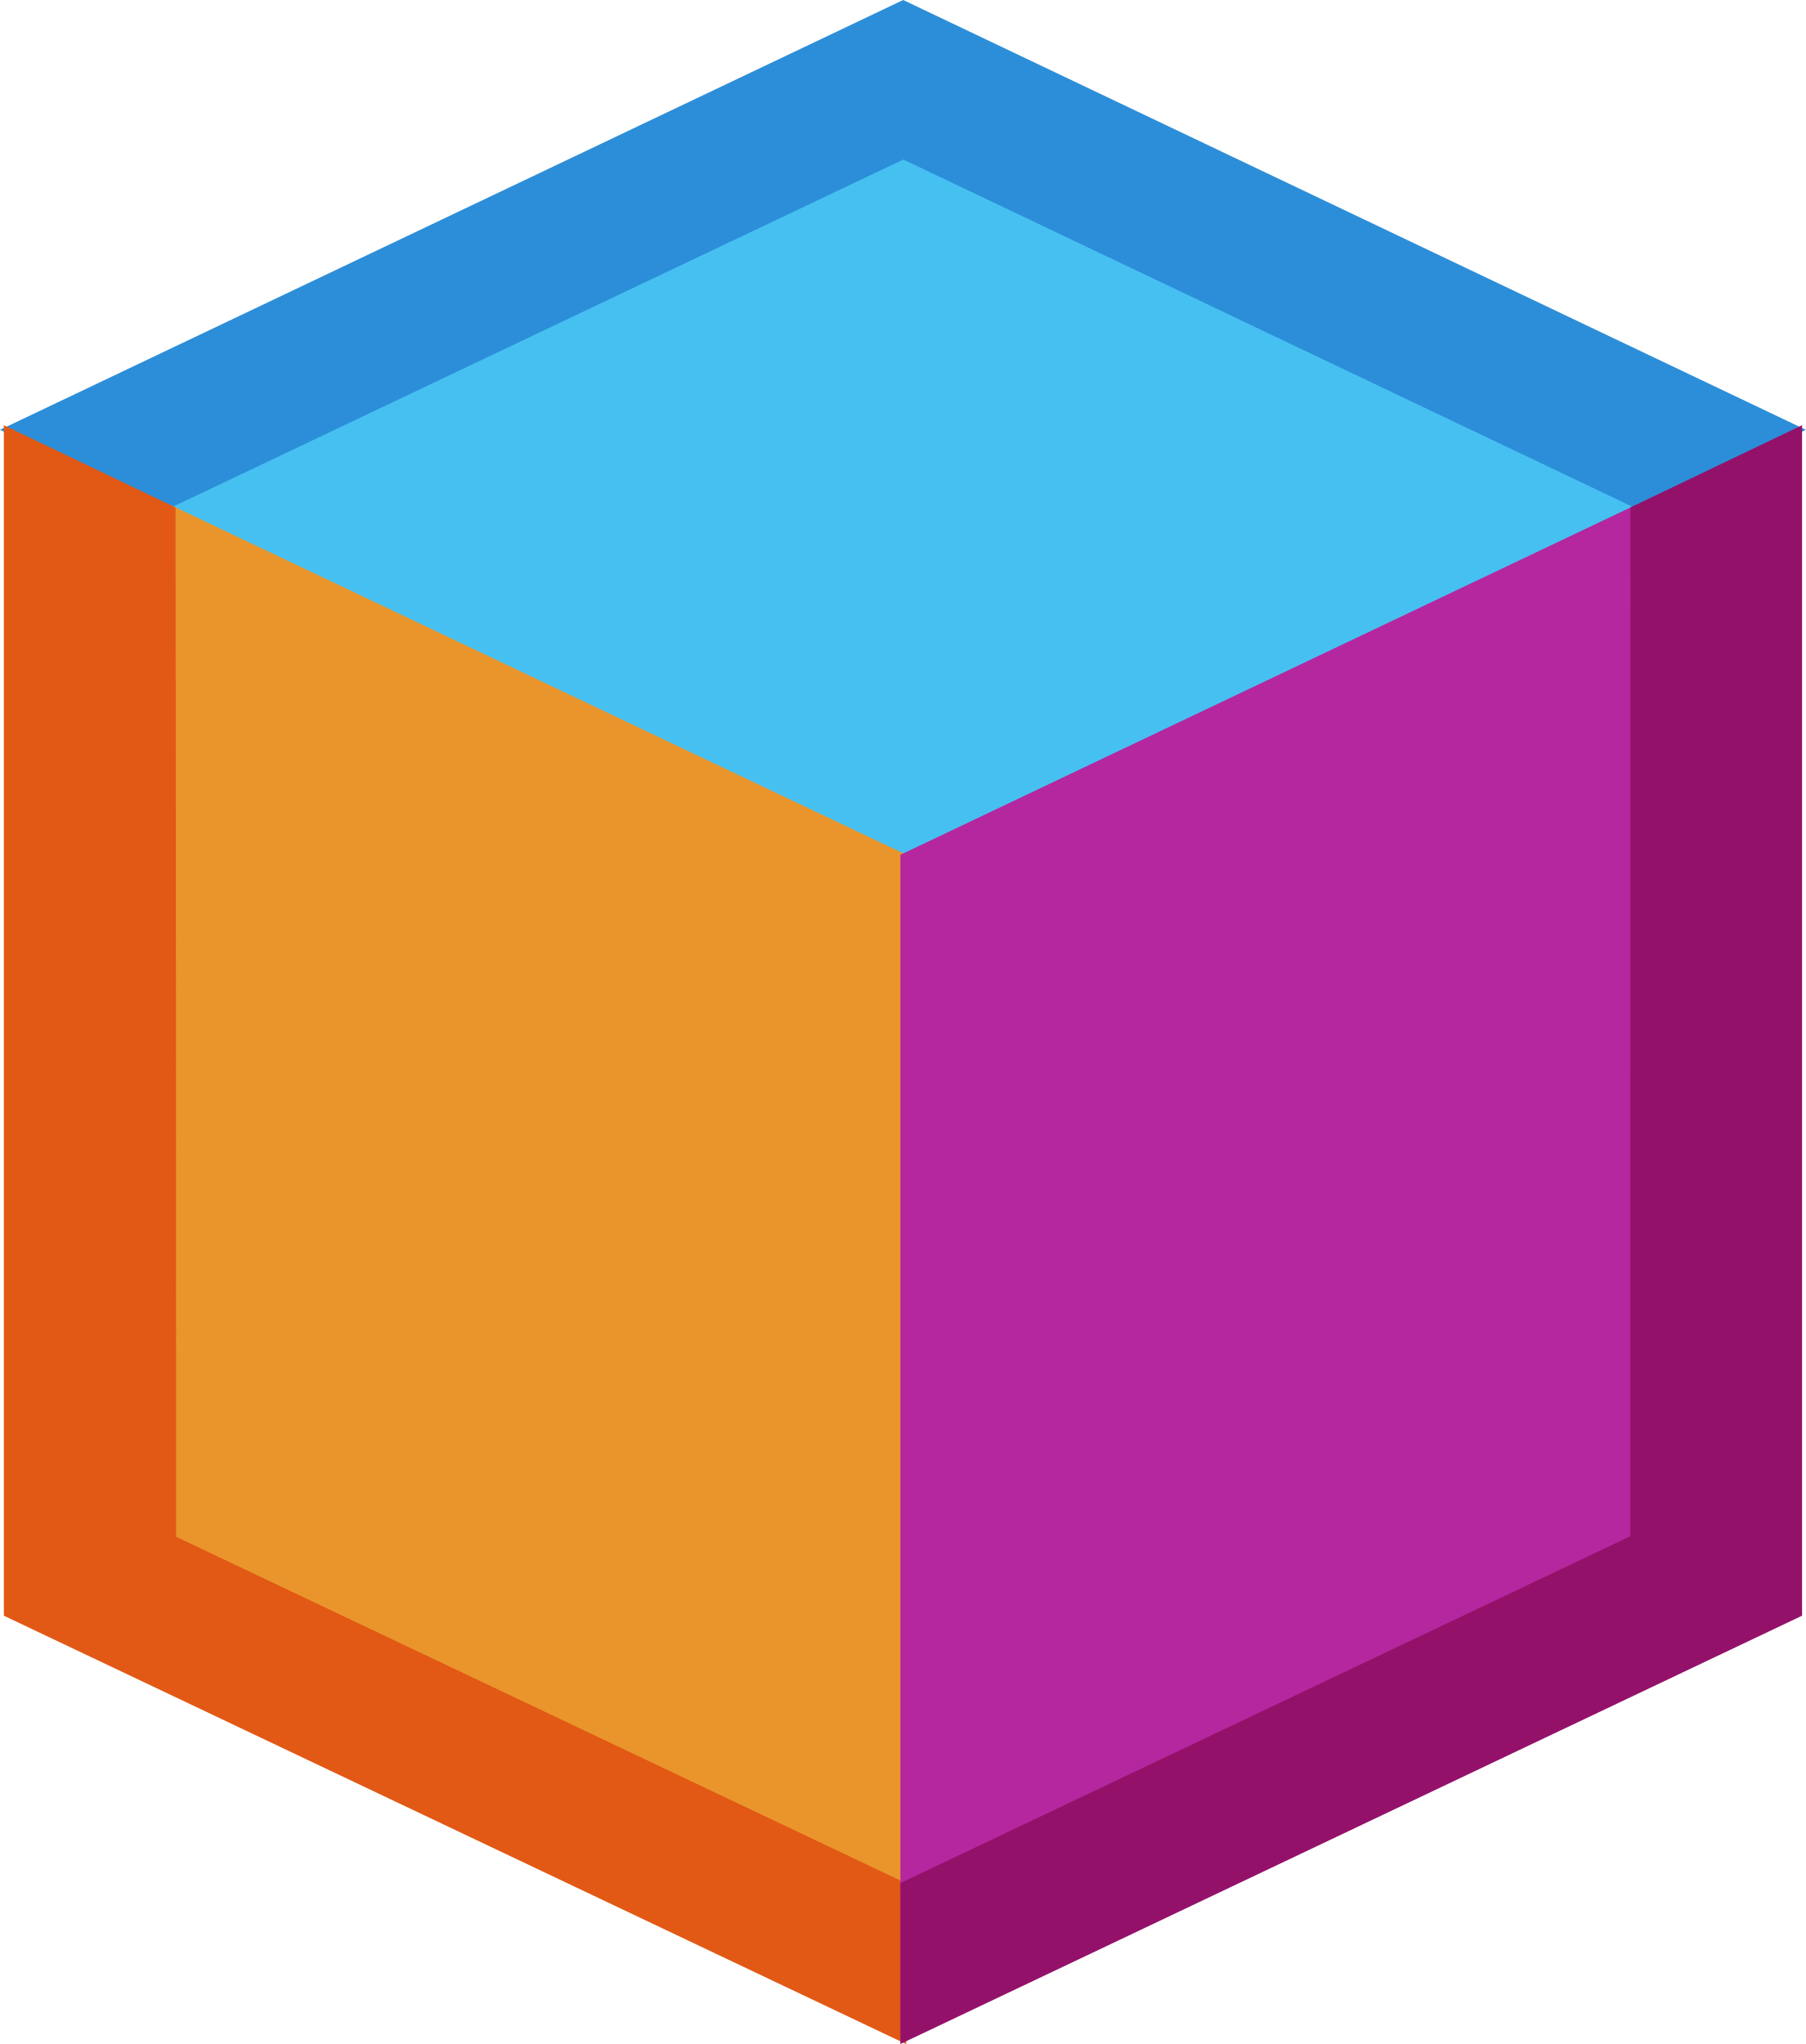
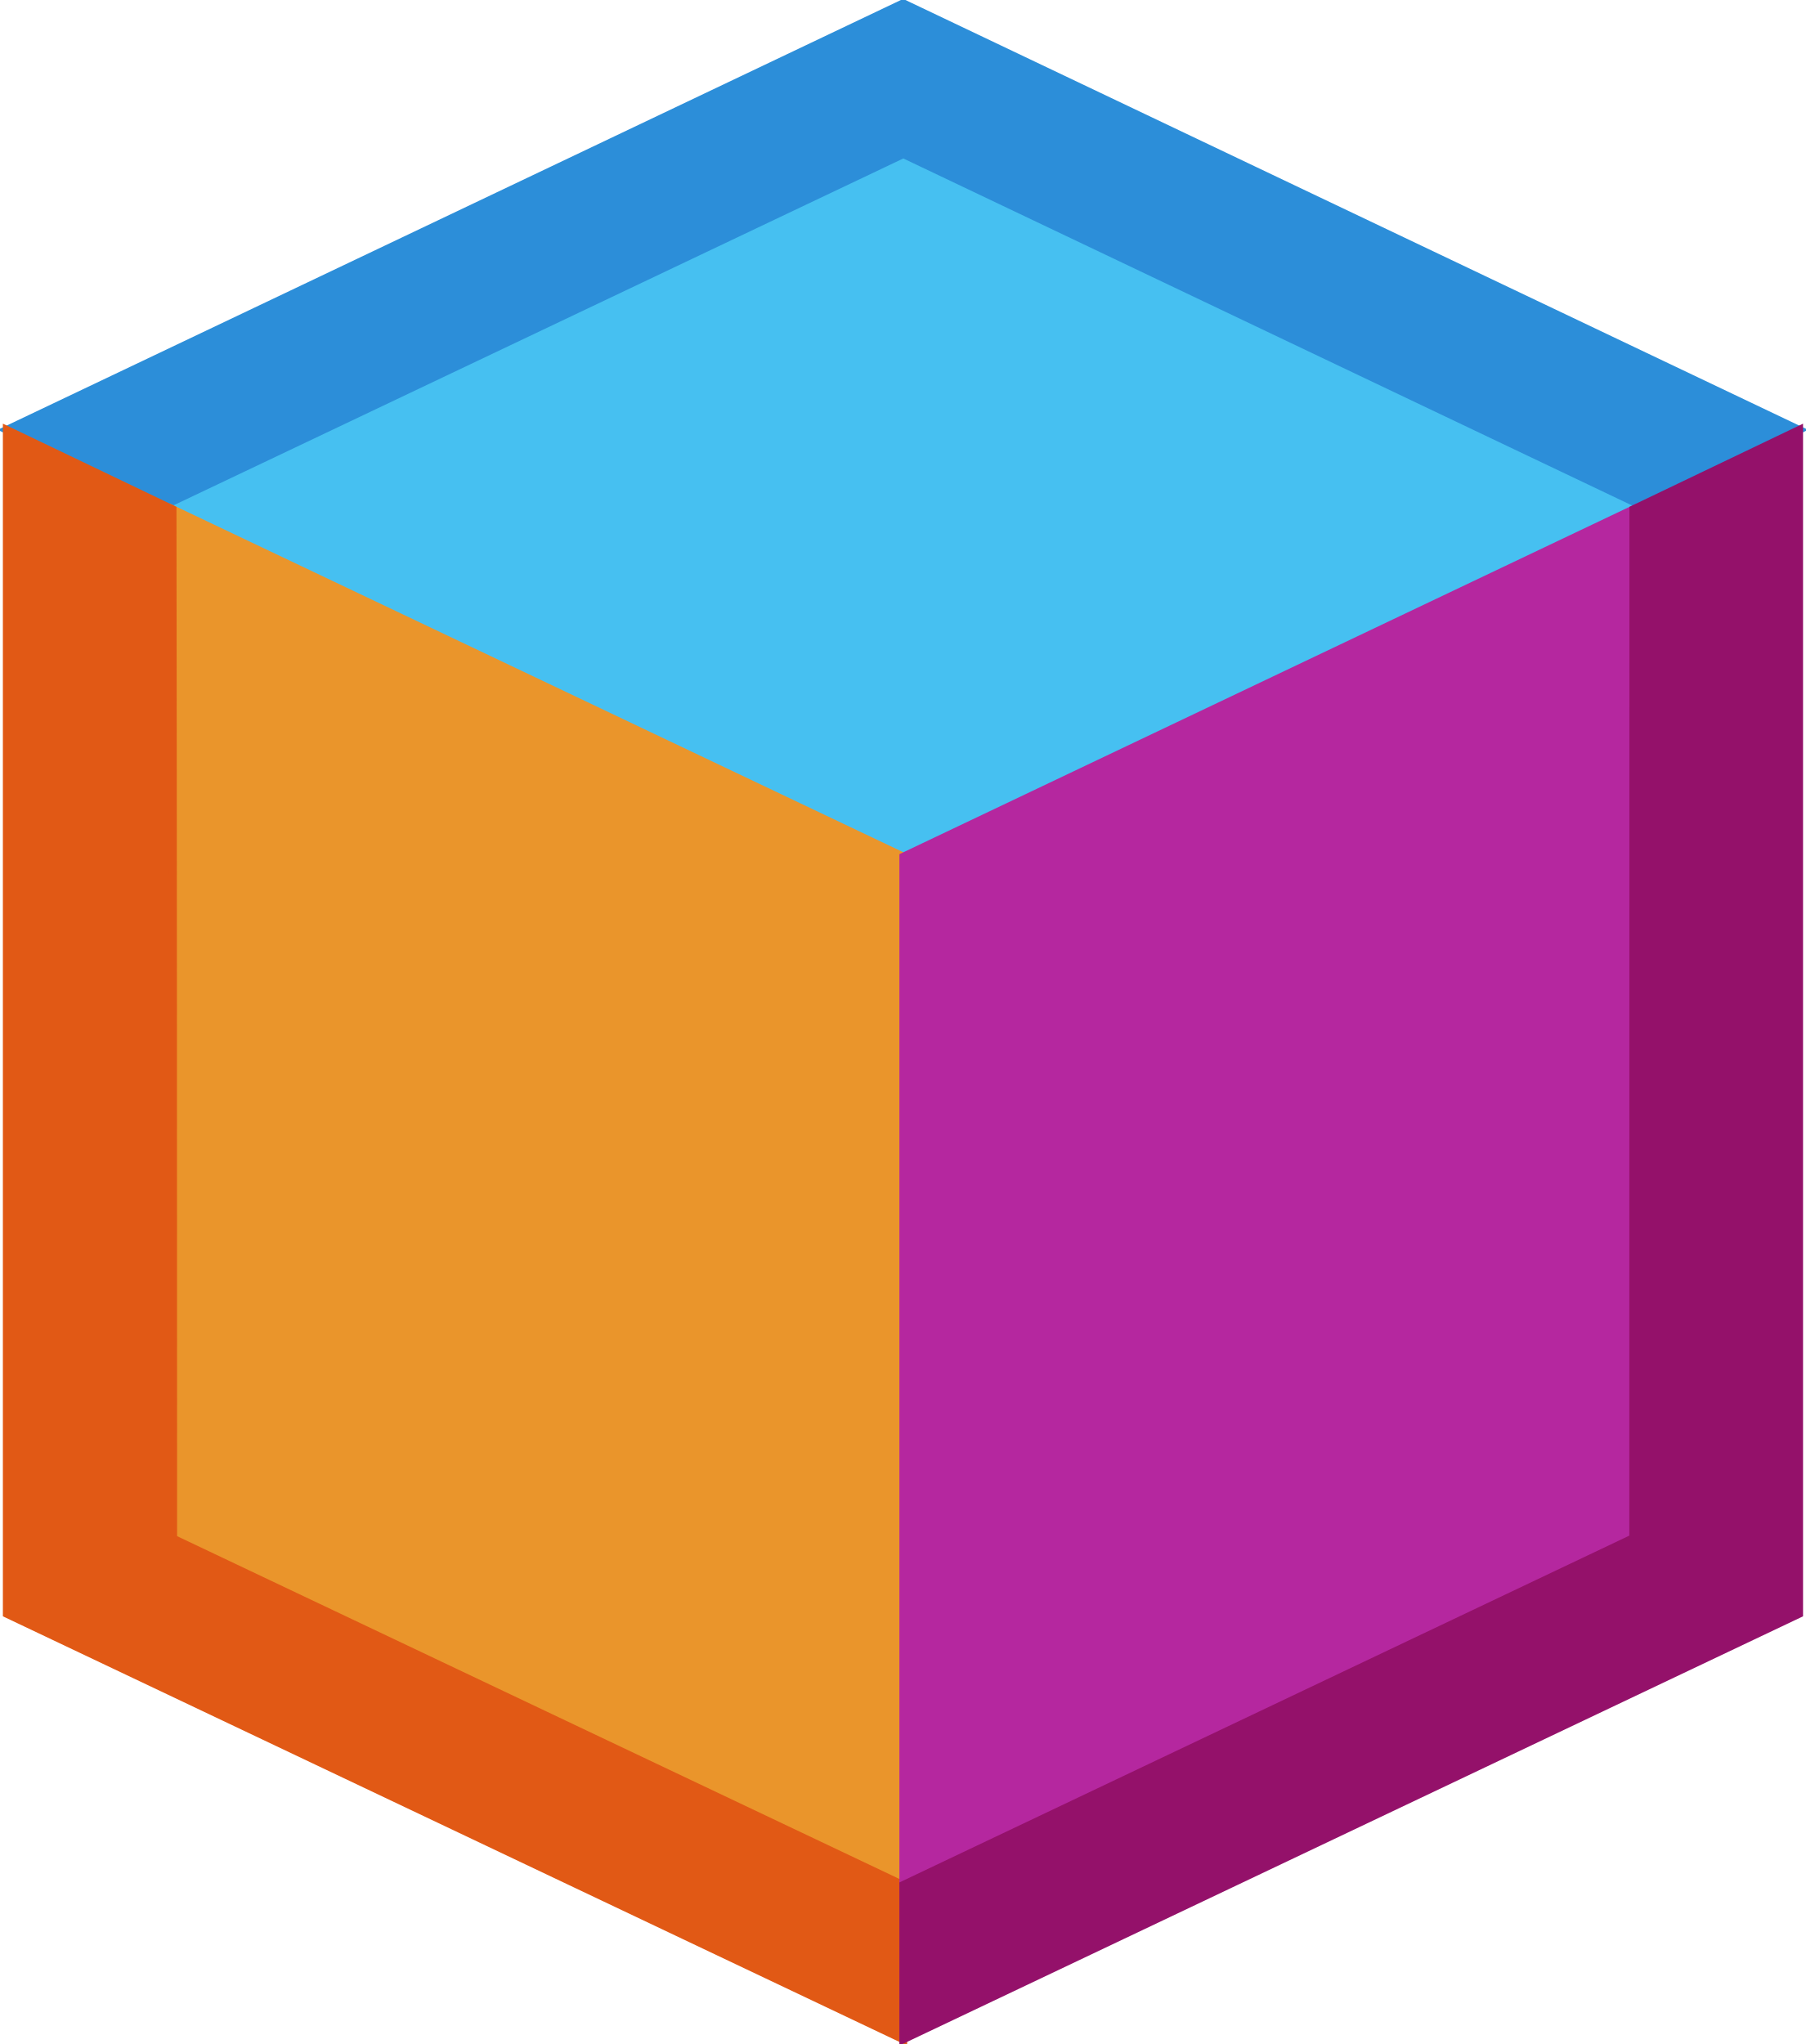
- <svg xmlns="http://www.w3.org/2000/svg" width="232.45pt" height="263.09pt" version="1.0" viewBox="0 0 232.45 263.09">
-   <g transform="translate(-22.273 -7.0247)">
-     <path d="m138.53 7.44-115.39 54.909 21.416 10.26 93.994-44.637 93.893 44.636 21.412-10.259z" fill="#2c8ed9" stroke="#2c8ed9" stroke-width=".75" />
-     <g stroke-width=".75px">
-       <path d="m138.53 117.26-93.894-44.651 93.912-44.634 93.717 44.623z" fill="#46c0f1" stroke="#46c0f1" />
-       <path d="m44.569 205.06 0.048-132.43 93.923 44.642-3e-5 132.37z" fill="#ea952b" stroke="#ea952b" />
-       <path d="m23.143 214.75v-152.4l21.345 10.226c0.059 39.509 0.071 86.343 0.082 132.49l93.97 44.597-5e-5 19.867z" fill="#e15915" stroke="#e15915" />
-       <path d="m232.5 205-0.044-132.39-93.913 44.674 1e-5 132.37z" fill="#b5279f" stroke="#b5279f" />
-       <path d="m232.51 72.577-0.013 132.42-93.957 44.64 3e-5 19.887 115.32-54.774v-152.4z" fill="#94116a" stroke="#94116a" />
-     </g>
-   </g>
+ <svg xmlns="http://www.w3.org/2000/svg" width="309.933" height="350.787" version="1.0" viewBox="0 0 232.45 263.09">
+   <path d="M116.257.415.867 55.325l21.416 10.26 93.994-44.638 93.893 44.636 21.412-10.259z" fill="#2c8ed9" stroke="#2c8ed9" />
+   <path d="m116.257 110.235-93.894-44.65 93.912-44.635 93.717 44.623z" fill="#46c0f1" stroke="#46c0f1" />
+   <path d="m22.296 198.035.048-132.43 93.923 44.642v132.37z" fill="#ea952b" stroke="#ea952b" />
+   <path d="M.87 207.725v-152.4l21.345 10.226c.06 39.51.07 86.343.082 132.49l93.97 44.597v19.867z" fill="#e15915" stroke="#e15915" />
+   <path d="m210.227 197.975-.044-132.39-93.913 44.674v132.37z" fill="#b5279f" stroke="#b5279f" />
+   <path d="m210.237 65.552-.013 132.42-93.957 44.64V262.5l115.32-54.774v-152.4z" fill="#94116a" stroke="#94116a" />
</svg>
